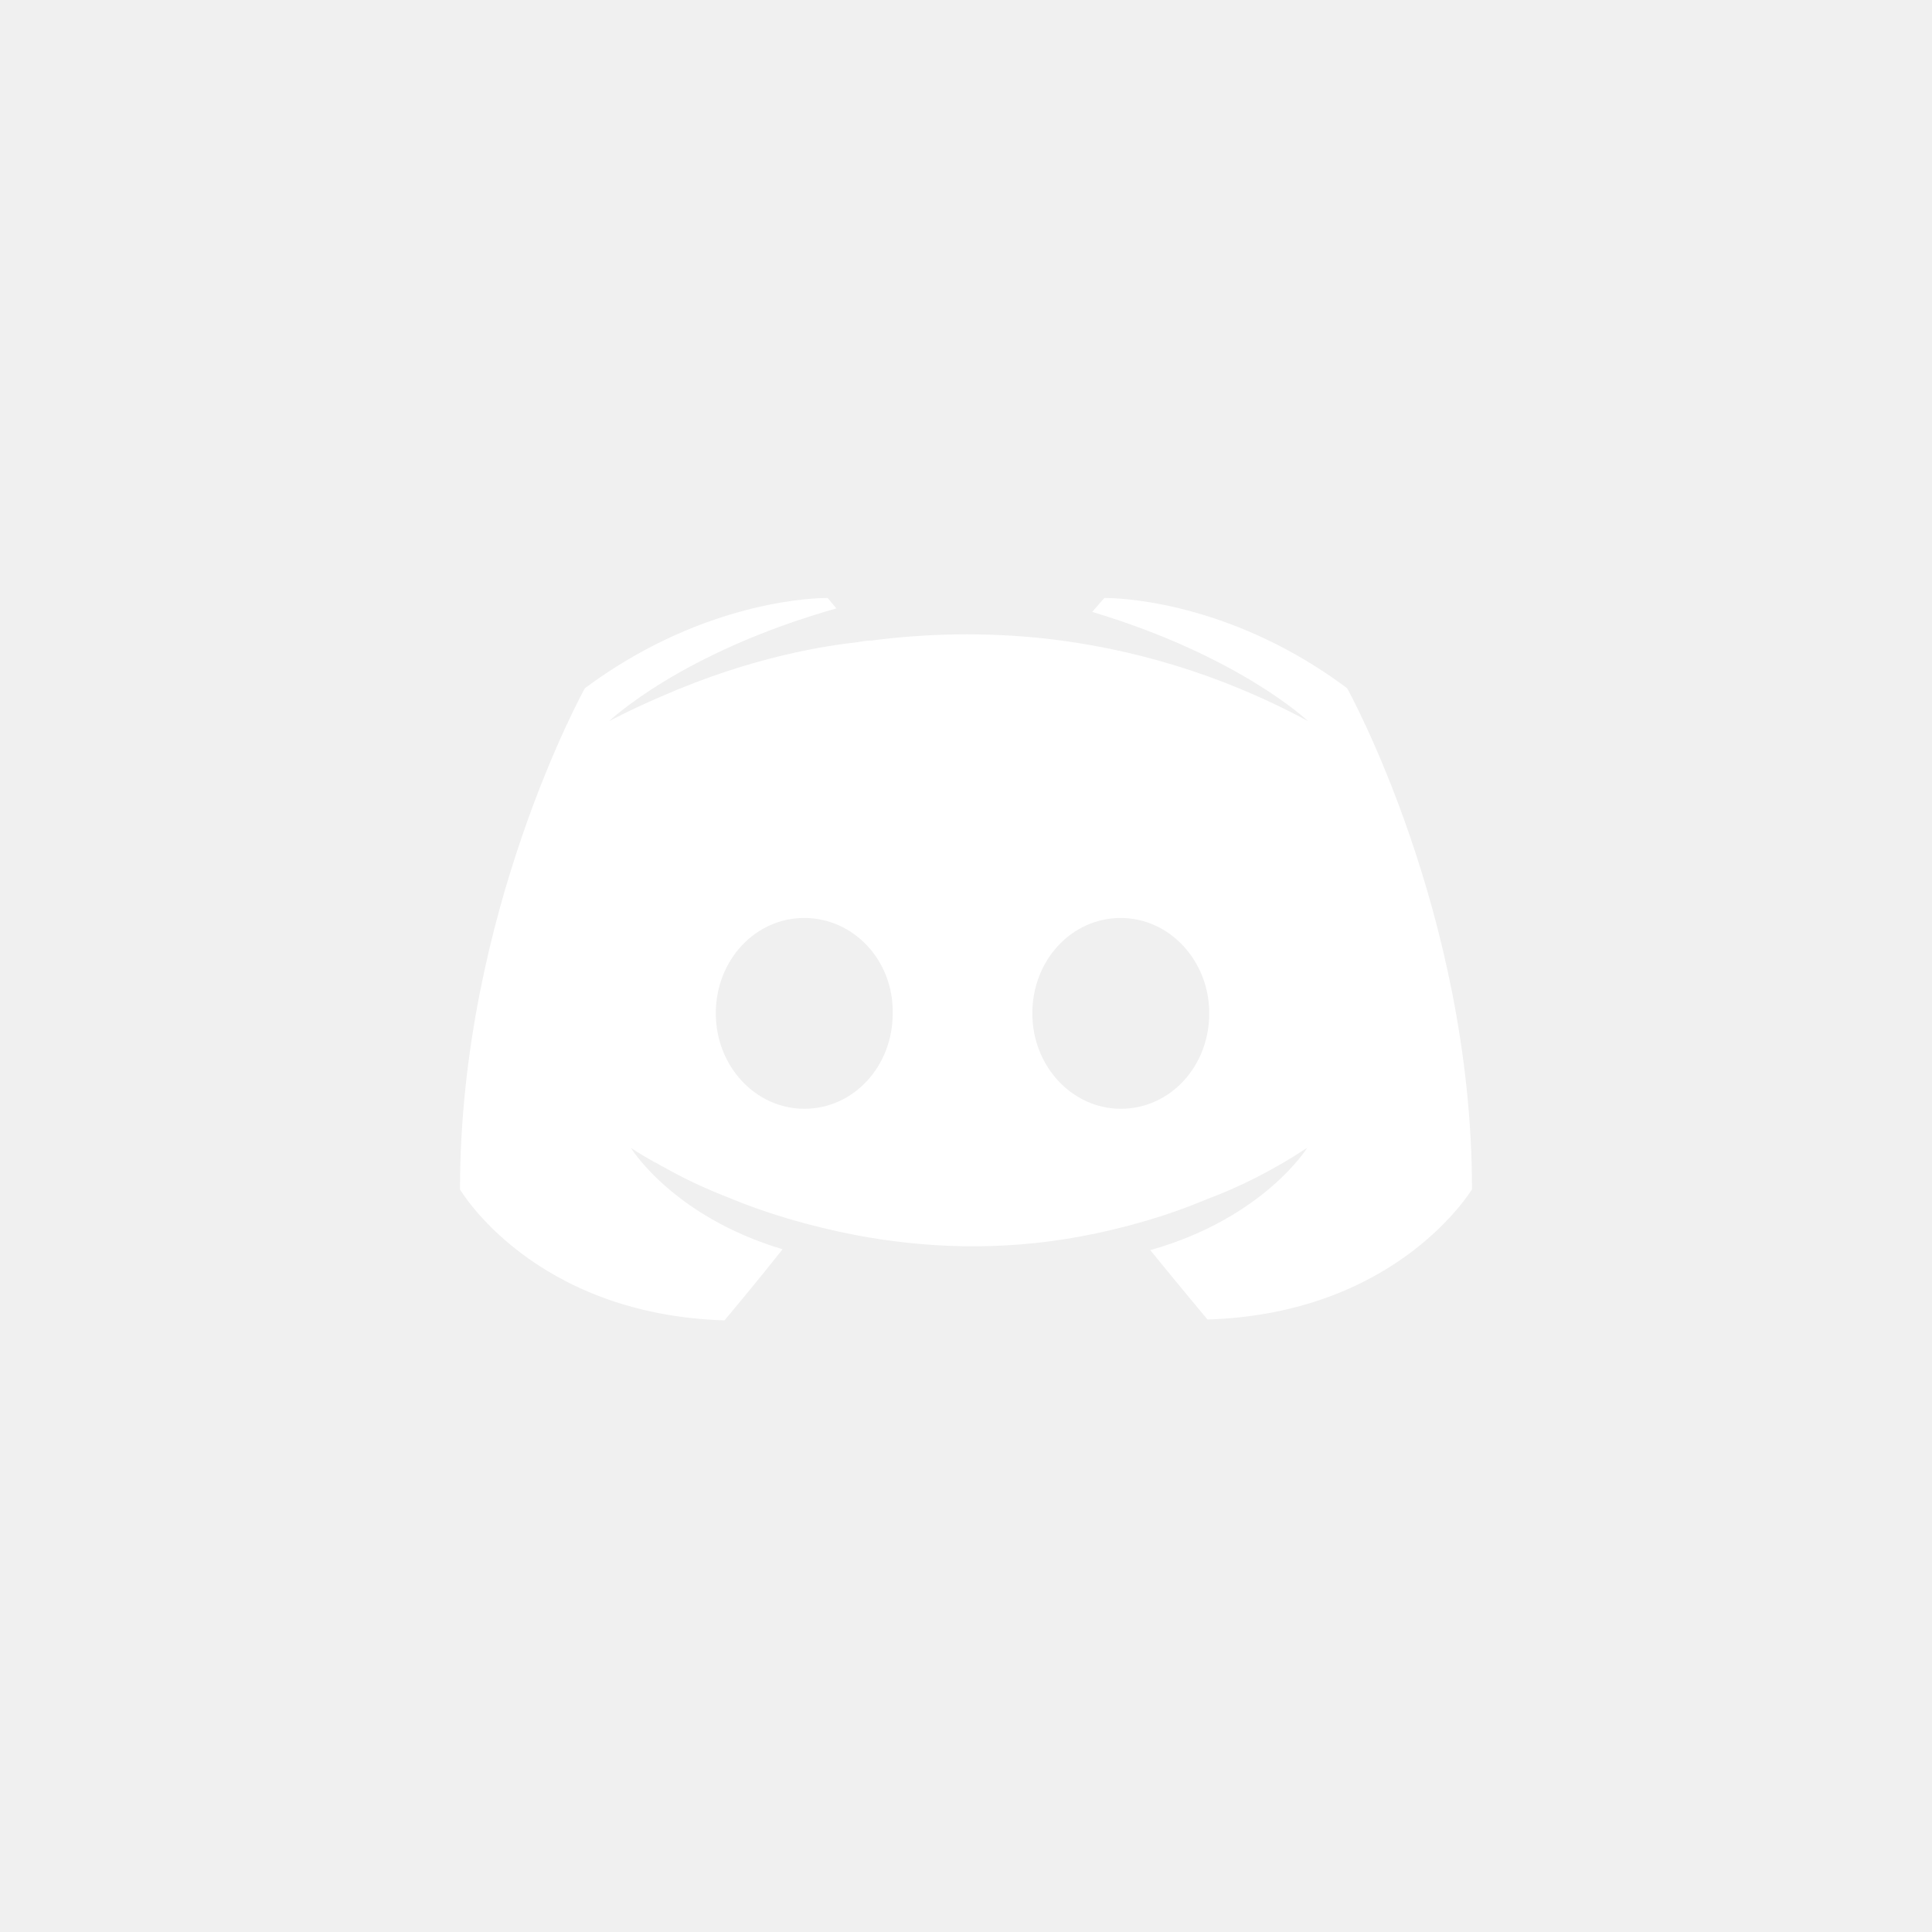
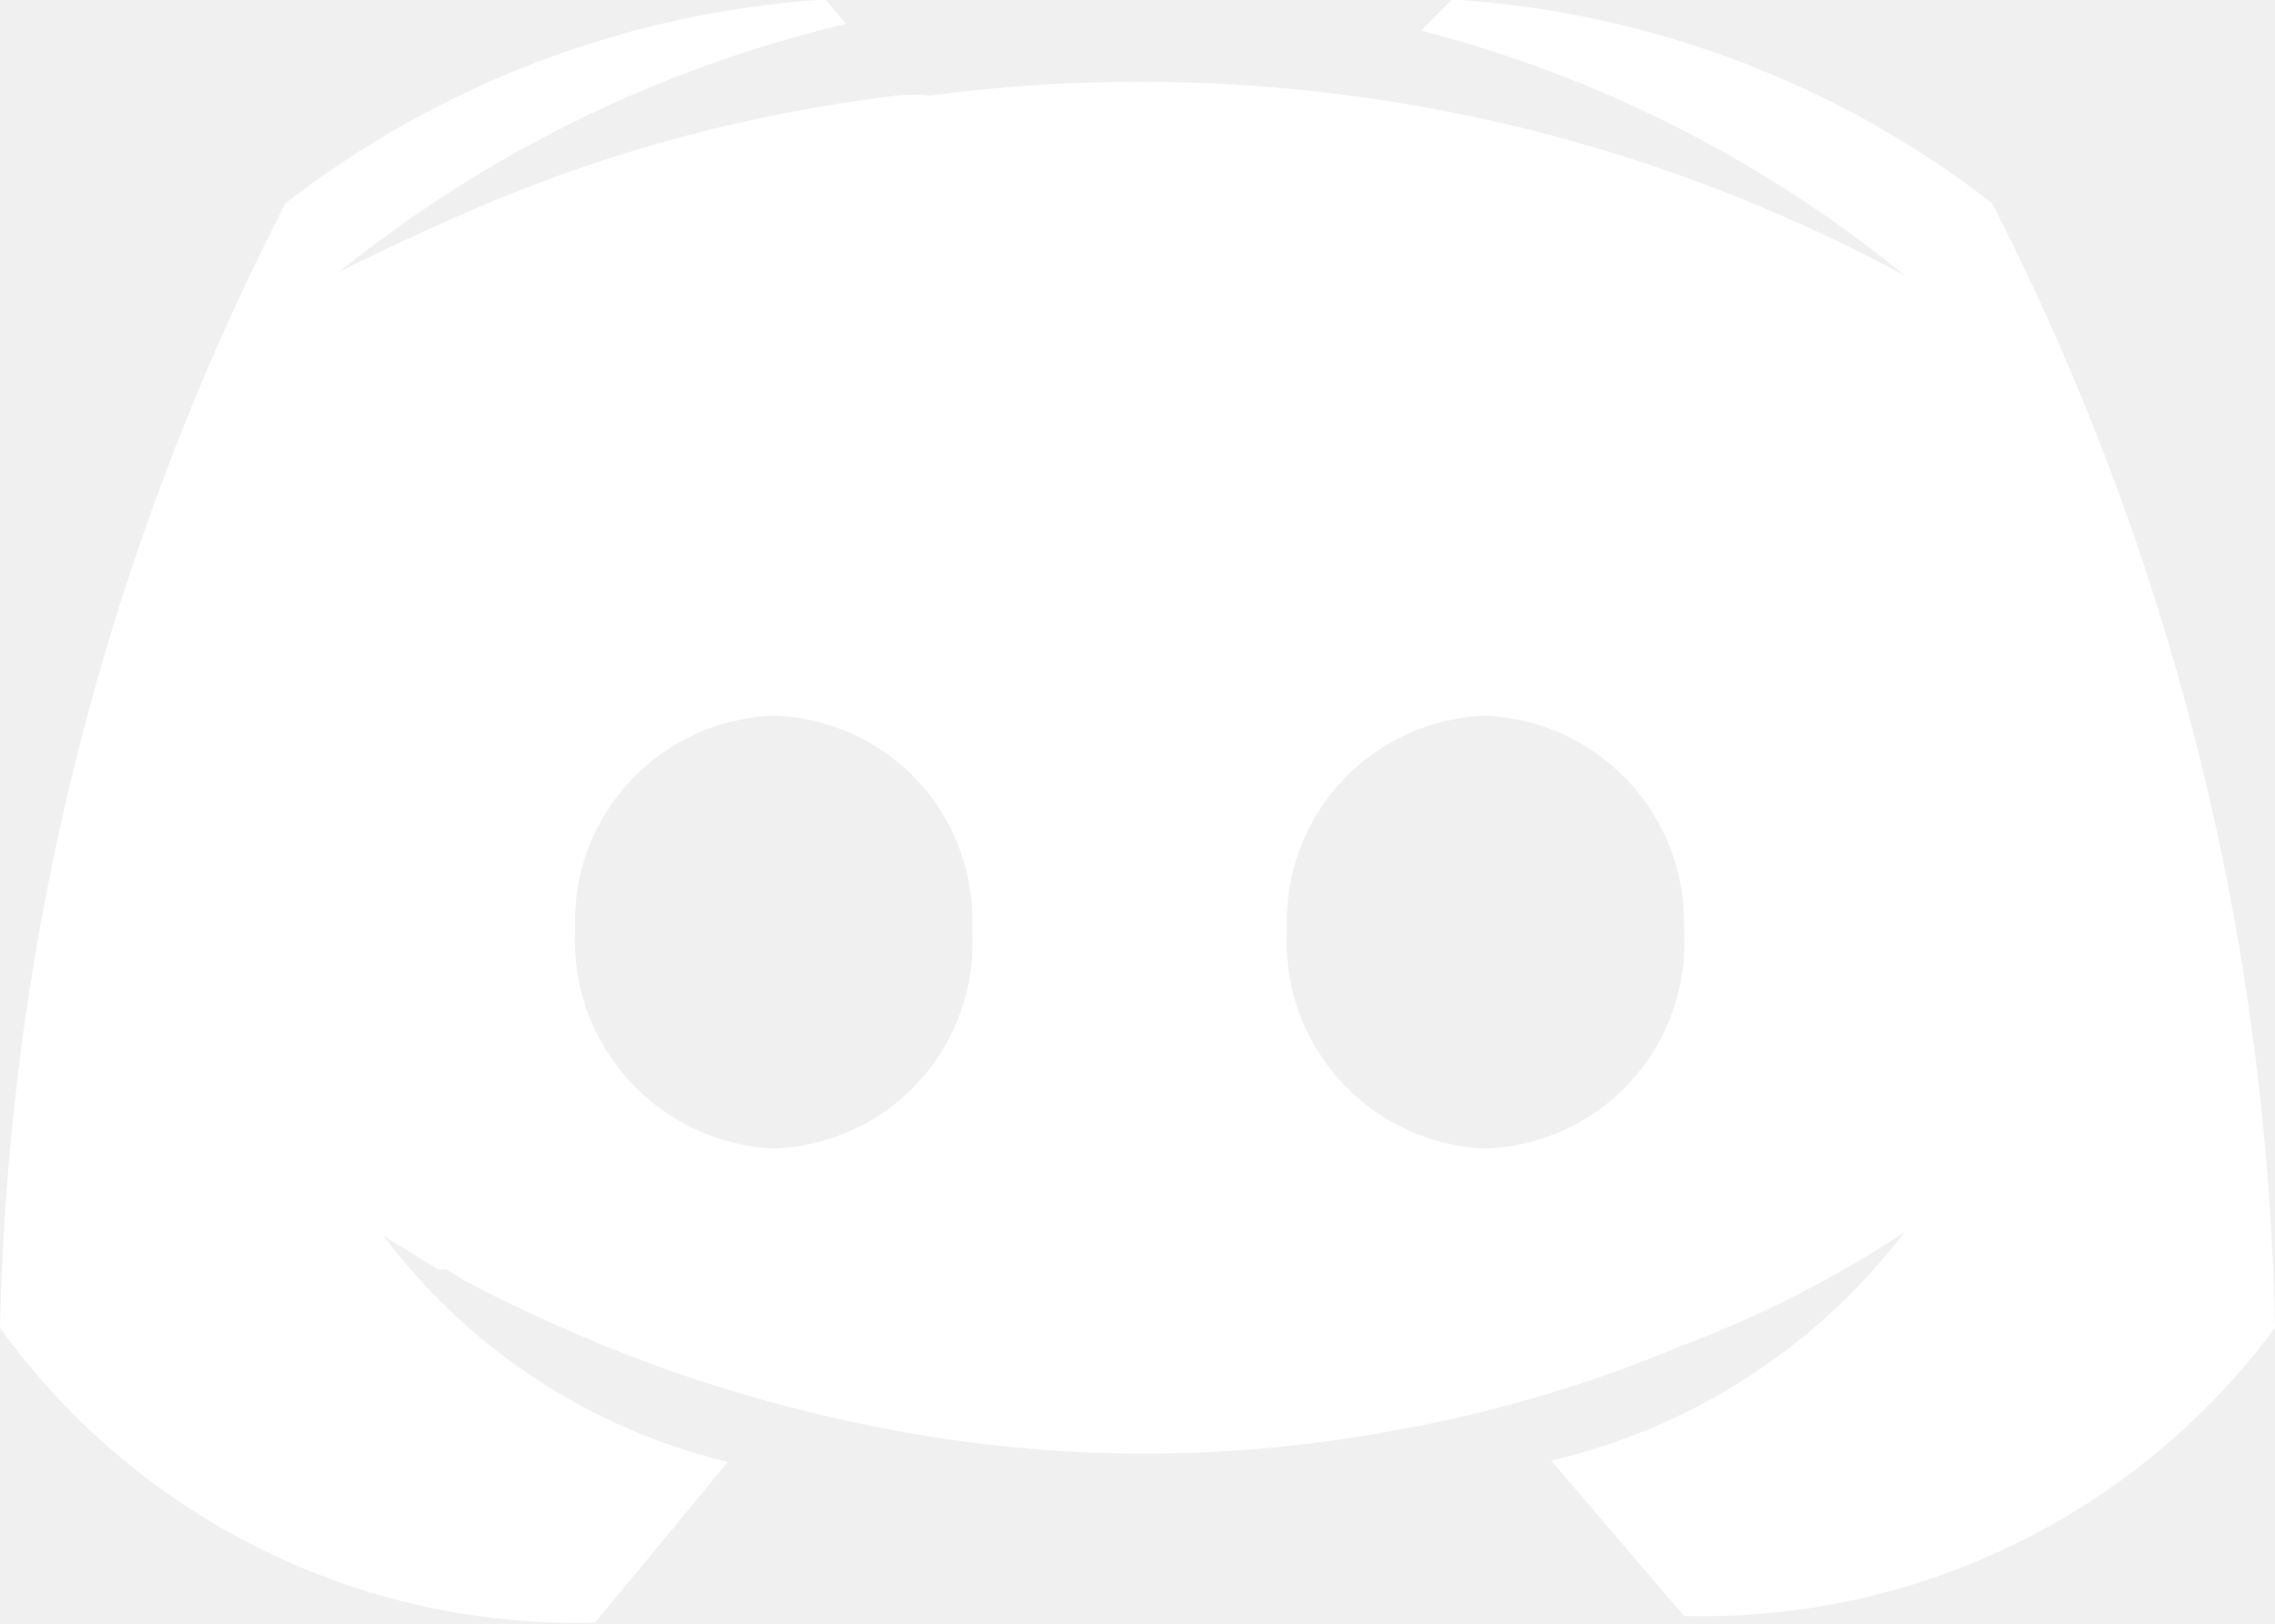
- <svg xmlns="http://www.w3.org/2000/svg" width="42px" height="42px" viewBox="0 0 42 42" version="1.1">
-   <g id="CELESTIA" stroke="none" stroke-width="1" fill="none" fill-rule="evenodd">
-     <g id="ALLICO" transform="translate(-98, -93)">
-       <g id="black_discord-copy-3" transform="translate(98, 93)">
-         <rect id="Rectangle" x="0" y="0" width="42" height="42" />
-         <path d="M17.993,13 L18.182,13.226 C14.788,14.188 13.243,15.677 13.243,15.677 C13.243,15.677 13.657,15.451 14.355,15.149 C16.372,14.263 17.974,14.037 18.634,13.961 C18.747,13.943 18.841,13.924 18.955,13.924 C20.105,13.773 21.405,13.735 22.763,13.886 C24.554,14.093 26.476,14.621 28.437,15.677 C28.437,15.677 26.948,14.263 23.743,13.302 L24.007,13 L24.099,13.001 C24.582,13.013 26.889,13.168 29.285,14.961 C29.285,14.961 32,19.843 32,25.857 C32,25.838 30.416,28.553 26.25,28.685 C26.25,28.685 25.572,27.874 25.006,27.177 C27.476,26.479 28.418,24.952 28.418,24.952 C27.645,25.461 26.91,25.819 26.25,26.064 C25.308,26.46 24.403,26.705 23.517,26.875 C21.707,27.214 20.048,27.12 18.634,26.856 C17.56,26.649 16.636,26.366 15.863,26.045 C15.429,25.876 14.958,25.668 14.487,25.404 C14.43,25.367 14.374,25.348 14.317,25.31 C14.279,25.291 14.26,25.272 14.242,25.272 C13.902,25.084 13.714,24.952 13.714,24.952 C13.714,24.952 14.619,26.441 17.013,27.158 C16.447,27.874 15.75,28.704 15.75,28.704 C11.584,28.572 10,25.857 10,25.857 C10,19.843 12.715,14.961 12.715,14.961 C15.128,13.168 17.422,13.013 17.901,13.001 L17.993,13 L17.993,13 Z M24.365,19.956 C23.29,19.956 22.442,20.88 22.442,22.03 C22.442,23.18 23.309,24.104 24.365,24.104 C25.44,24.104 26.288,23.18 26.288,22.03 C26.288,20.88 25.421,19.956 24.365,19.956 Z M17.484,19.956 C16.41,19.956 15.561,20.88 15.561,22.03 C15.561,23.18 16.428,24.104 17.484,24.104 C18.559,24.104 19.407,23.18 19.407,22.03 C19.426,20.88 18.559,19.956 17.484,19.956 Z" id="Combined-Shape" fill="#FFFFFF" fill-rule="nonzero" />
-       </g>
+ <svg xmlns="http://www.w3.org/2000/svg" viewBox="0 0 17.13 12.23">
+   <defs>
+     <style>.cls-1{fill:#fff;}</style>
+   </defs>
+   <g id="Layer_2" data-name="Layer 2">
+     <g id="Layer_1-2" data-name="Layer 1">
+       <path class="cls-1" d="M15,1.53A7.4,7.4,0,0,0,11,0h-.07L10.7.23a9.55,9.55,0,0,1,3.65,1.85A12.09,12.09,0,0,0,7,.72a1.07,1.07,0,0,0-.25,0,11.5,11.5,0,0,0-3.33.92c-.54.24-.87.41-.87.41A9.62,9.62,0,0,1,6.37.18L6.22,0H6.15a7.42,7.42,0,0,0-4,1.53A19.39,19.39,0,0,0,0,10a5.34,5.34,0,0,0,4.48,2.22s.54-.65,1-1.21A4.58,4.58,0,0,1,2.89,9.31l.41.25.06,0,.13.08c.37.2.74.36,1.07.5a11.39,11.39,0,0,0,2.16.63,10.27,10.27,0,0,0,3.8,0,10.22,10.22,0,0,0,2.13-.63,8.43,8.43,0,0,0,1.69-.86A4.68,4.68,0,0,1,11.68,11l1,1.17A5.36,5.36,0,0,0,17.13,10,19.39,19.39,0,0,0,15,1.53ZM5.83,8.65A1.57,1.57,0,0,1,4.33,7a1.55,1.55,0,0,1,1.5-1.61A1.54,1.54,0,0,1,7.32,7,1.55,1.55,0,0,1,5.83,8.65Zm5.35,0A1.56,1.56,0,0,1,9.69,7a1.55,1.55,0,0,1,1.49-1.61A1.56,1.56,0,0,1,12.68,7,1.55,1.55,0,0,1,11.18,8.65Z" />
    </g>
  </g>
</svg>
